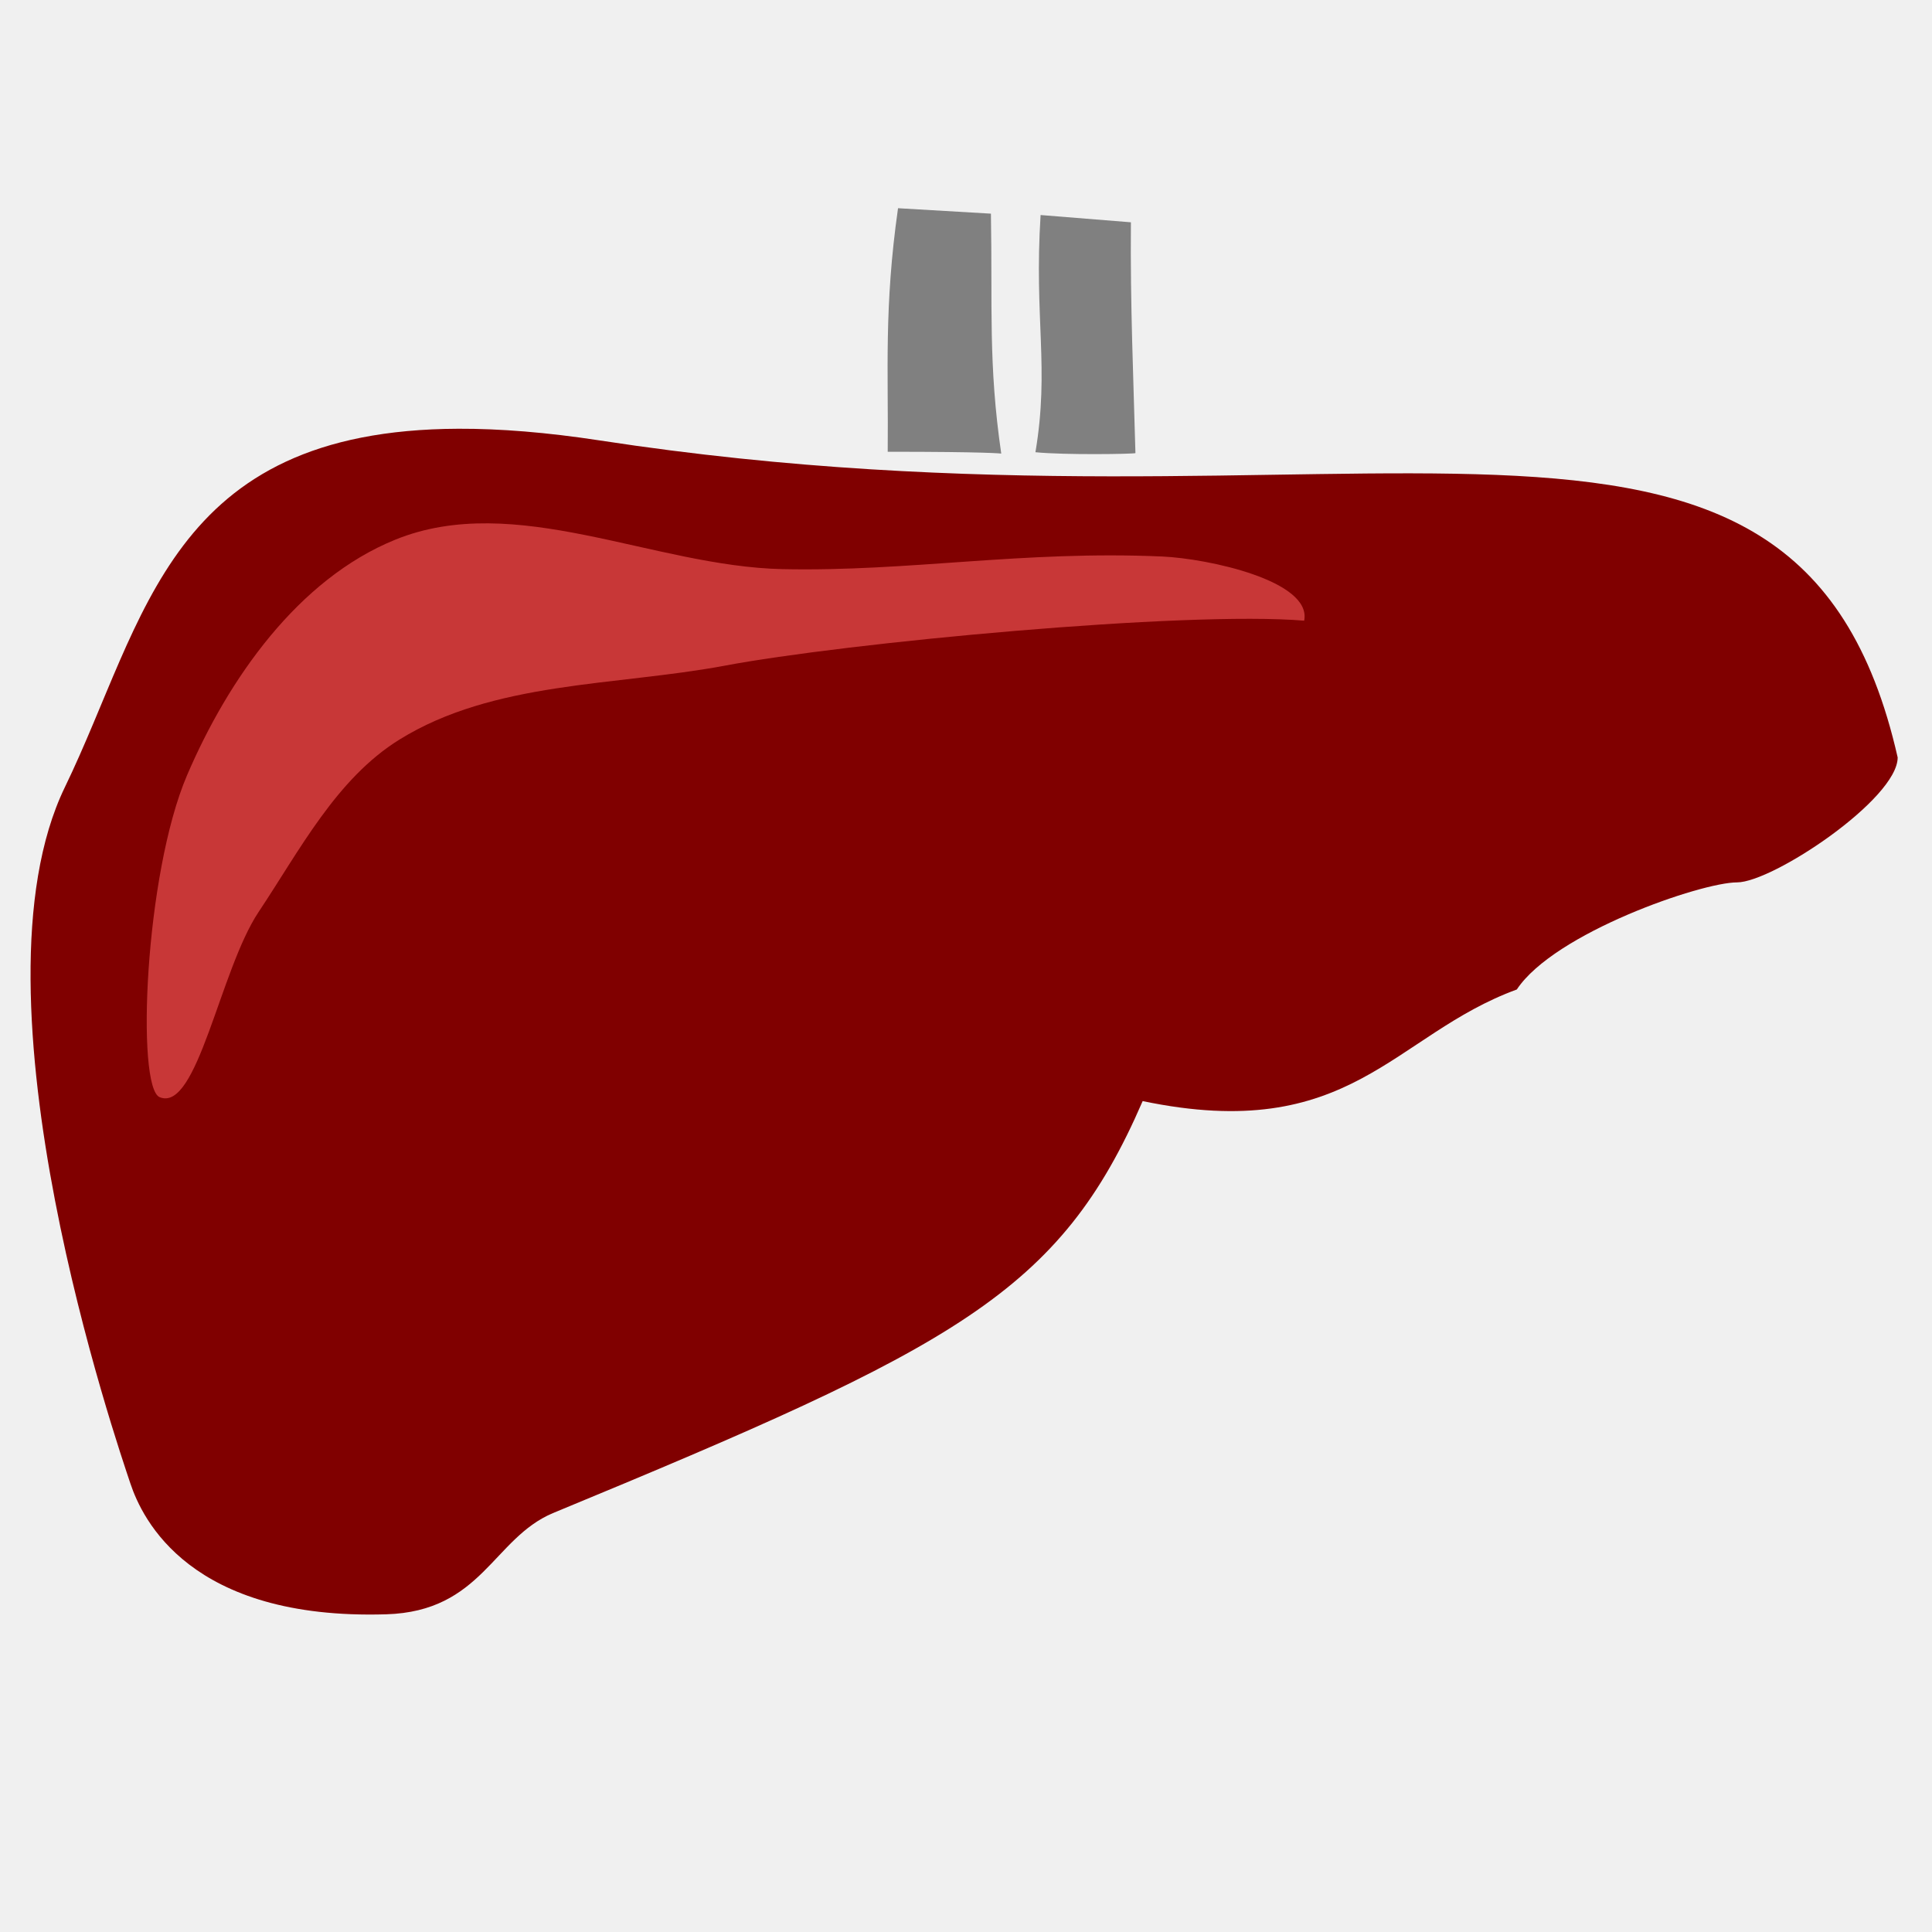
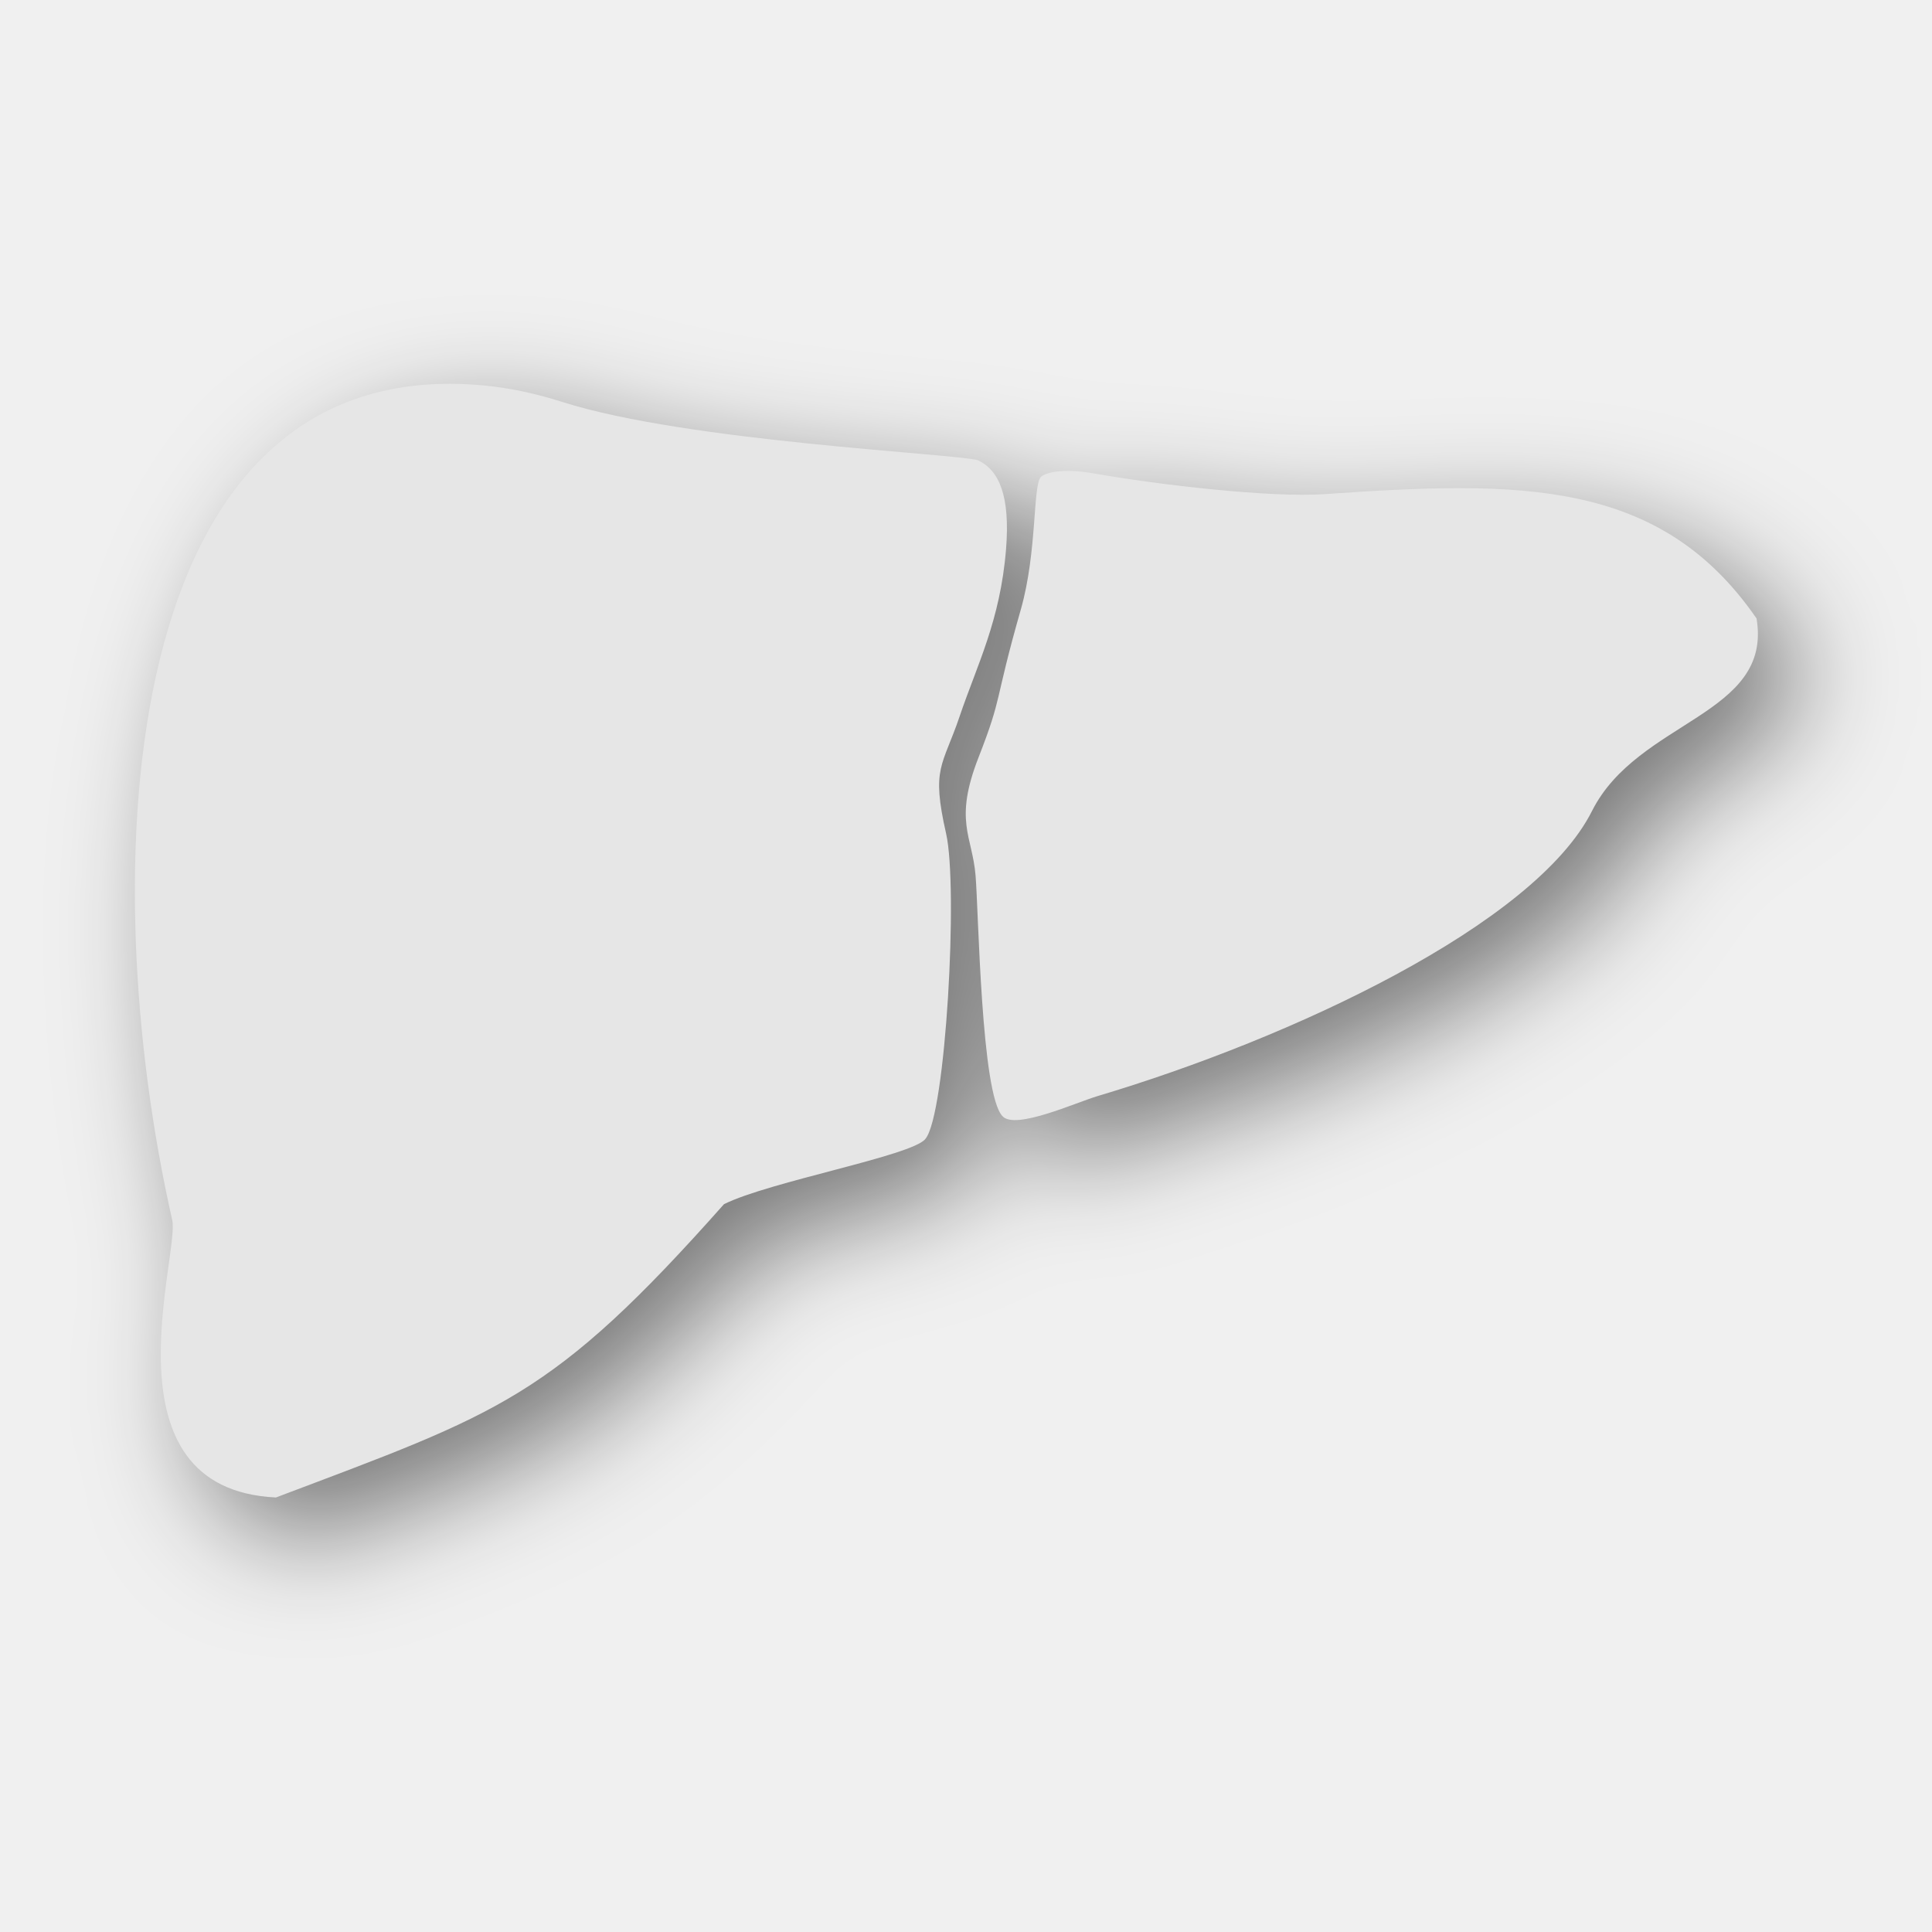
<svg xmlns="http://www.w3.org/2000/svg" width="100" height="100" id="svg4293" version="1.1">
  <defs id="defs4295">
-     <clipPath clipPathUnits="userSpaceOnUse" id="clipPath4788">
-       <path style="fill:#ffffff;fill-opacity:1;fill-rule:nonzero;stroke:#ffffff;stroke-width:3.395;stroke-linecap:round;stroke-linejoin:round;stroke-miterlimit:4;stroke-dasharray:none;stroke-dashoffset:0;stroke-opacity:1" d="m 114.019,862.173 -39.124,6.734 -2.566,35.597 63.497,-7.697 -4.81,-32.39 z" id="path4790" />
-     </clipPath>
-     <clipPath clipPathUnits="userSpaceOnUse" id="clipPath3869">
-       <path style="opacity:0.9;fill:none;stroke:#8d3800;stroke-width:3;stroke-linecap:round;stroke-linejoin:round;stroke-miterlimit:4;stroke-dasharray:none;stroke-dashoffset:0;stroke-opacity:1" d="m 45.334,1005.044 0.567,-6.139 -5.006,-3.306 0.944,-8.028 1.983,-7.083 18.134,3.872 0.283,24.462 z" id="path3871" />
-     </clipPath>
+     <filter style="color-interpolation-filters:sRGB;" id="filter5932">
+       <feFlood flood-opacity="0.498" flood-color="rgb(0,0,0)" result="flood" id="feFlood5934" />
+       <feComposite in="flood" in2="SourceGraphic" operator="in" result="composite1" id="feComposite5936" />
+       <feGaussianBlur in="composite1" stdDeviation="2" result="blur" id="feGaussianBlur5938" />
+       <feOffset dx="3" dy="3" result="offset" id="feOffset5940" />
+       <feComposite in="SourceGraphic" in2="offset" operator="over" result="composite2" id="feComposite5942" />
+     </filter>
+     <filter style="color-interpolation-filters:sRGB" id="filter6575" x="-0.081" width="1.162" y="-0.118" height="1.236">
+       <feGaussianBlur stdDeviation="2.833" id="feGaussianBlur6577" />
+     </filter>
  </defs>
  <g id="layer2" style="display:none" transform="translate(0,-260)">
    <rect style="opacity:0.9;fill:#1a1a1a;fill-opacity:0.882;fill-rule:nonzero;stroke:#a42e00;stroke-width:3;stroke-linecap:round;stroke-linejoin:round;stroke-miterlimit:4;stroke-dasharray:none;stroke-dashoffset:0;stroke-opacity:1" id="rect3771" width="585" height="540" x="-90" y="-90" />
  </g>
  <g id="layer1" transform="translate(0,-952.3622)">
-     <path style="fill:#800000;fill-rule:evenodd;stroke:none;stroke-width:0.3;stroke-linecap:butt;stroke-linejoin:miter;stroke-miterlimit:4;stroke-dasharray:none;stroke-opacity:1" d="m 23.726,974.554 c -15.018,0.054 -16.171,9.89 -20.368,18.553 -5.26,10.858 2.773,34.187 3.389,36.035 0.616,1.848 3.079,7.084 13.243,6.776 4.957,-0.15 5.527,-3.926 8.625,-5.236 20.879,-8.628 26.225,-11.389 30.529,-21.328 10.776,2.253 12.94,-3.422 19.366,-5.776 1.938,-2.929 9.549,-5.544 11.397,-5.544 1.848,0 8.316,-4.311 8.316,-6.467 -5.252,-23.167 -27.756,-10.36 -67.163,-16.405 -2.761,-0.423 -5.189,-0.616 -7.334,-0.608 z" id="path4347" />
-     <path style="fill:#c83737;fill-rule:evenodd;stroke:none;stroke-width:1px;stroke-linecap:butt;stroke-linejoin:miter;stroke-opacity:1" d="m 8.265,1009.152 c -1.227,-0.506 -0.777,-11.537 1.416,-16.661 2.135,-4.988 5.753,-10.156 10.781,-12.196 6.207,-2.519 13.34,1.381 20.037,1.525 6.554,0.14 12.438,-0.973 19.655,-0.653 2.392,0.106 7.757,1.264 7.35,3.321 -6.15,-0.513 -23.727,1.143 -30.055,2.341 -5.637,1.043 -11.897,0.793 -16.77,3.811 -3.268,2.024 -5.164,5.731 -7.296,8.929 -2.008,3.014 -3.168,10.387 -5.118,9.583 z" id="path4151" />
-     <path style="fill:#808080;fill-rule:evenodd;stroke:none;stroke-width:1px;stroke-linecap:butt;stroke-linejoin:miter;stroke-opacity:1" d="m 45.947,975.745 c 5.209,0 5.877,0.094 5.877,0.094 -0.675,-4.64 -0.45,-7.579 -0.534,-12.418 l -4.808,-0.282 c -0.735,5.161 -0.492,8.465 -0.534,12.607 z" id="path4153" />
-     <path style="fill:#808080;fill-opacity:1;fill-rule:evenodd;stroke:none;stroke-width:1px;stroke-linecap:butt;stroke-linejoin:miter;stroke-opacity:1" d="m 53.594,975.769 c 1.501,0.151 5.062,0.095 5.176,0.047 -0.102,-3.864 -0.272,-7.635 -0.234,-11.948 l -4.675,-0.376 c -0.341,5.393 0.467,7.896 -0.267,12.277 z" id="path4155" />
+     <path id="path6537" d="M 27.053,974.313 C 7.882,972.506 6.846,999.567 10.913,1017.507 c 0.408,1.795 -3.727,13.926 5.367,14.365 11.614,-4.389 14.266,-5.12 23.193,-15.181 2.351,-1.174 9.769,-2.51 10.426,-3.381 1.056,-1.248 1.704,-13.017 1.071,-15.803 -0.781,-3.441 -0.183,-3.45 0.709,-6.09 0.892,-2.64 2.093,-4.916 2.393,-8.622 0.223,-2.756 -0.35,-4.093 -1.457,-4.611 -1.131,-0.346 -15.011,-0.95 -21.506,-3.016 -1.427,-0.454 -2.777,-0.734 -4.055,-0.854 z m 43.509,5.624 c -2.773,0.193 -8.569,-0.475 -11.976,-1.076 -1.287,-0.227 -2.322,-0.123 -2.69,0.168 -0.45,0.356 -0.194,3.854 -1.058,6.879 -1.419,4.971 -0.909,4.379 -2.192,7.666 -1.283,3.287 -0.325,4.043 -0.152,6.091 0.158,1.866 0.286,11.343 1.397,12.472 0.655,0.722 3.789,-0.705 4.93,-1.045 10.003,-2.98 22.618,-8.864 25.581,-14.753 2.375,-4.72 9.361,-4.931 8.517,-9.965 -4.989,-7.24 -12.238,-7.141 -22.358,-6.436 z" style="opacity:0.5;fill:#000000;fill-opacity:1;fill-rule:evenodd;stroke:none;stroke-width:0.3;stroke-linecap:butt;stroke-linejoin:miter;stroke-miterlimit:4;stroke-dasharray:none;stroke-opacity:1;filter:url(#filter6575)" />
+     <path style="fill:#e6e6e6;fill-opacity:1;fill-rule:evenodd;stroke:none;stroke-width:0.3;stroke-linecap:butt;stroke-linejoin:miter;stroke-miterlimit:4;stroke-dasharray:none;stroke-opacity:1;" d="M 25.053,972.313 C 5.882,970.506 4.846,997.567 8.913,1015.507 c 0.408,1.795 -3.727,13.926 5.367,14.365 11.614,-4.389 14.266,-5.12 23.193,-15.181 2.351,-1.174 9.769,-2.51 10.426,-3.381 1.056,-1.248 1.704,-13.017 1.071,-15.803 -0.781,-3.441 -0.183,-3.45 0.709,-6.09 0.892,-2.64 2.093,-4.916 2.393,-8.622 0.223,-2.756 -0.35,-4.093 -1.457,-4.611 -1.131,-0.346 -15.011,-0.95 -21.506,-3.016 -1.427,-0.454 -2.777,-0.734 -4.055,-0.854 z m 43.509,5.624 c -2.773,0.193 -8.569,-0.475 -11.976,-1.076 -1.287,-0.227 -2.322,-0.123 -2.69,0.168 -0.45,0.356 -0.194,3.854 -1.058,6.879 -1.419,4.971 -0.909,4.379 -2.192,7.666 -1.283,3.287 -0.325,4.043 -0.152,6.091 0.158,1.866 0.286,11.343 1.397,12.472 0.655,0.722 3.789,-0.705 4.93,-1.045 10.003,-2.98 22.618,-8.864 25.581,-14.753 2.375,-4.72 9.361,-4.931 8.517,-9.965 -4.989,-7.24 -12.238,-7.141 -22.358,-6.436 z" id="path4347" />
  </g>
</svg>
